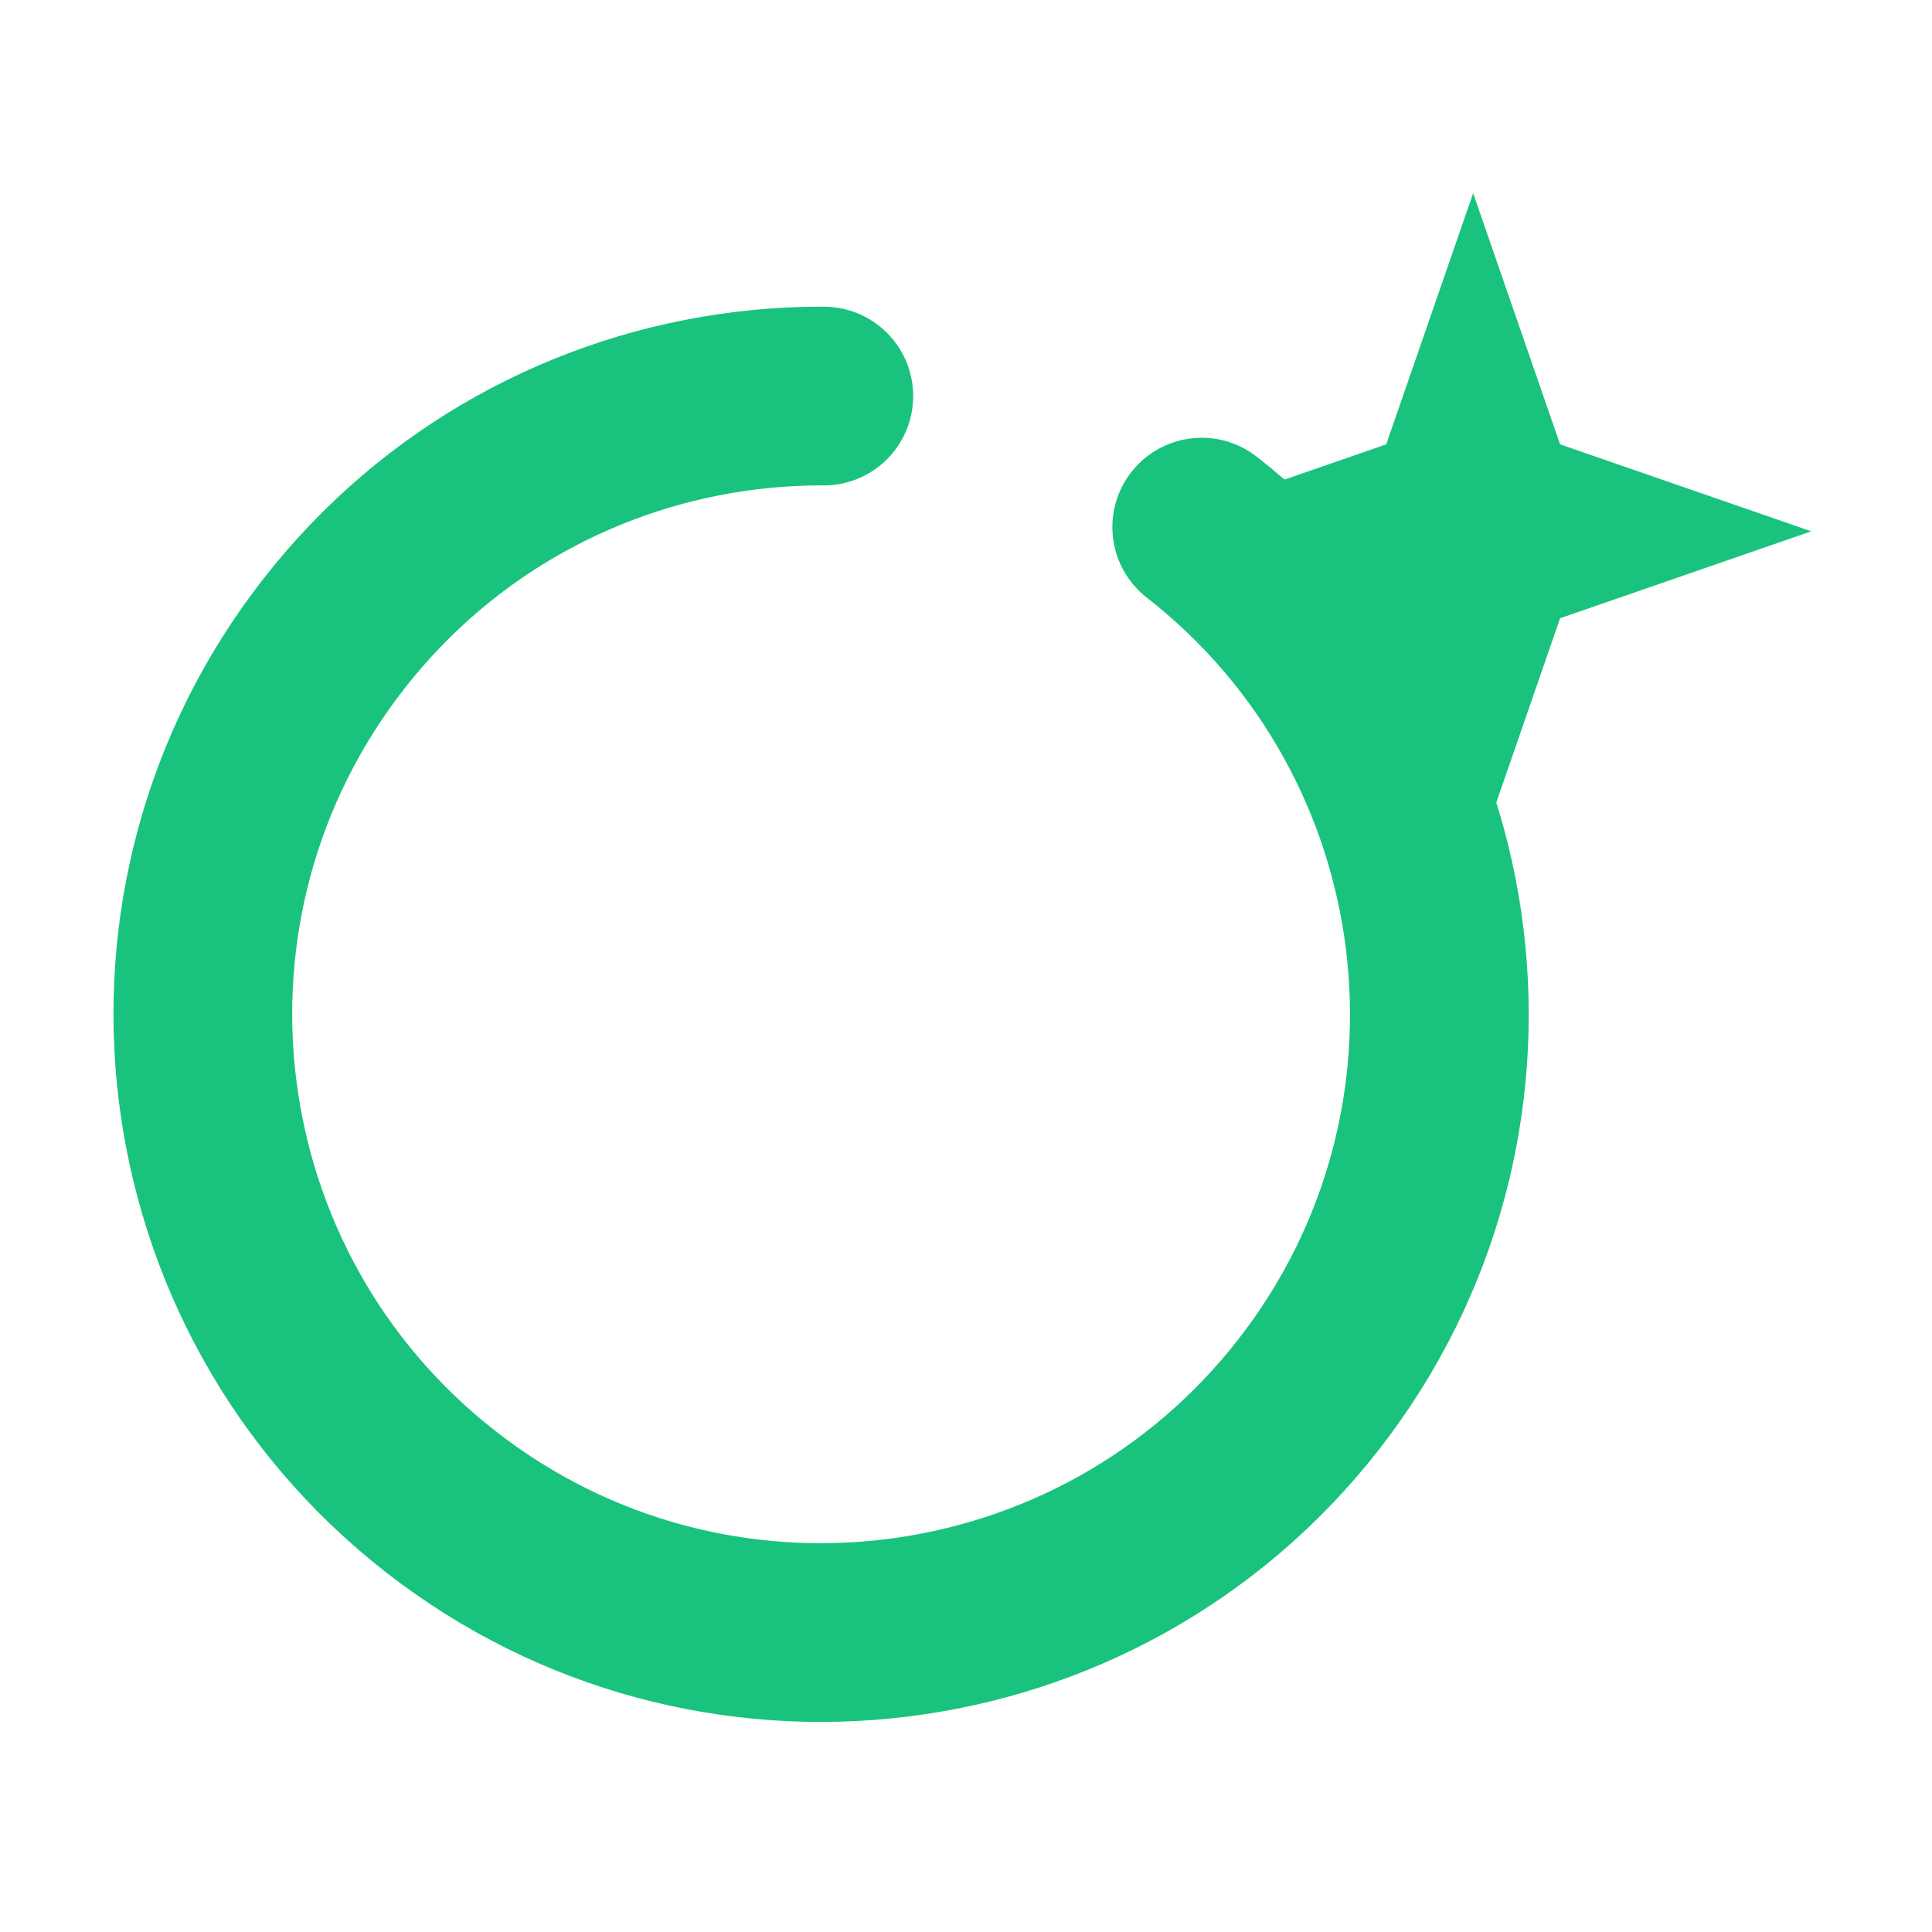
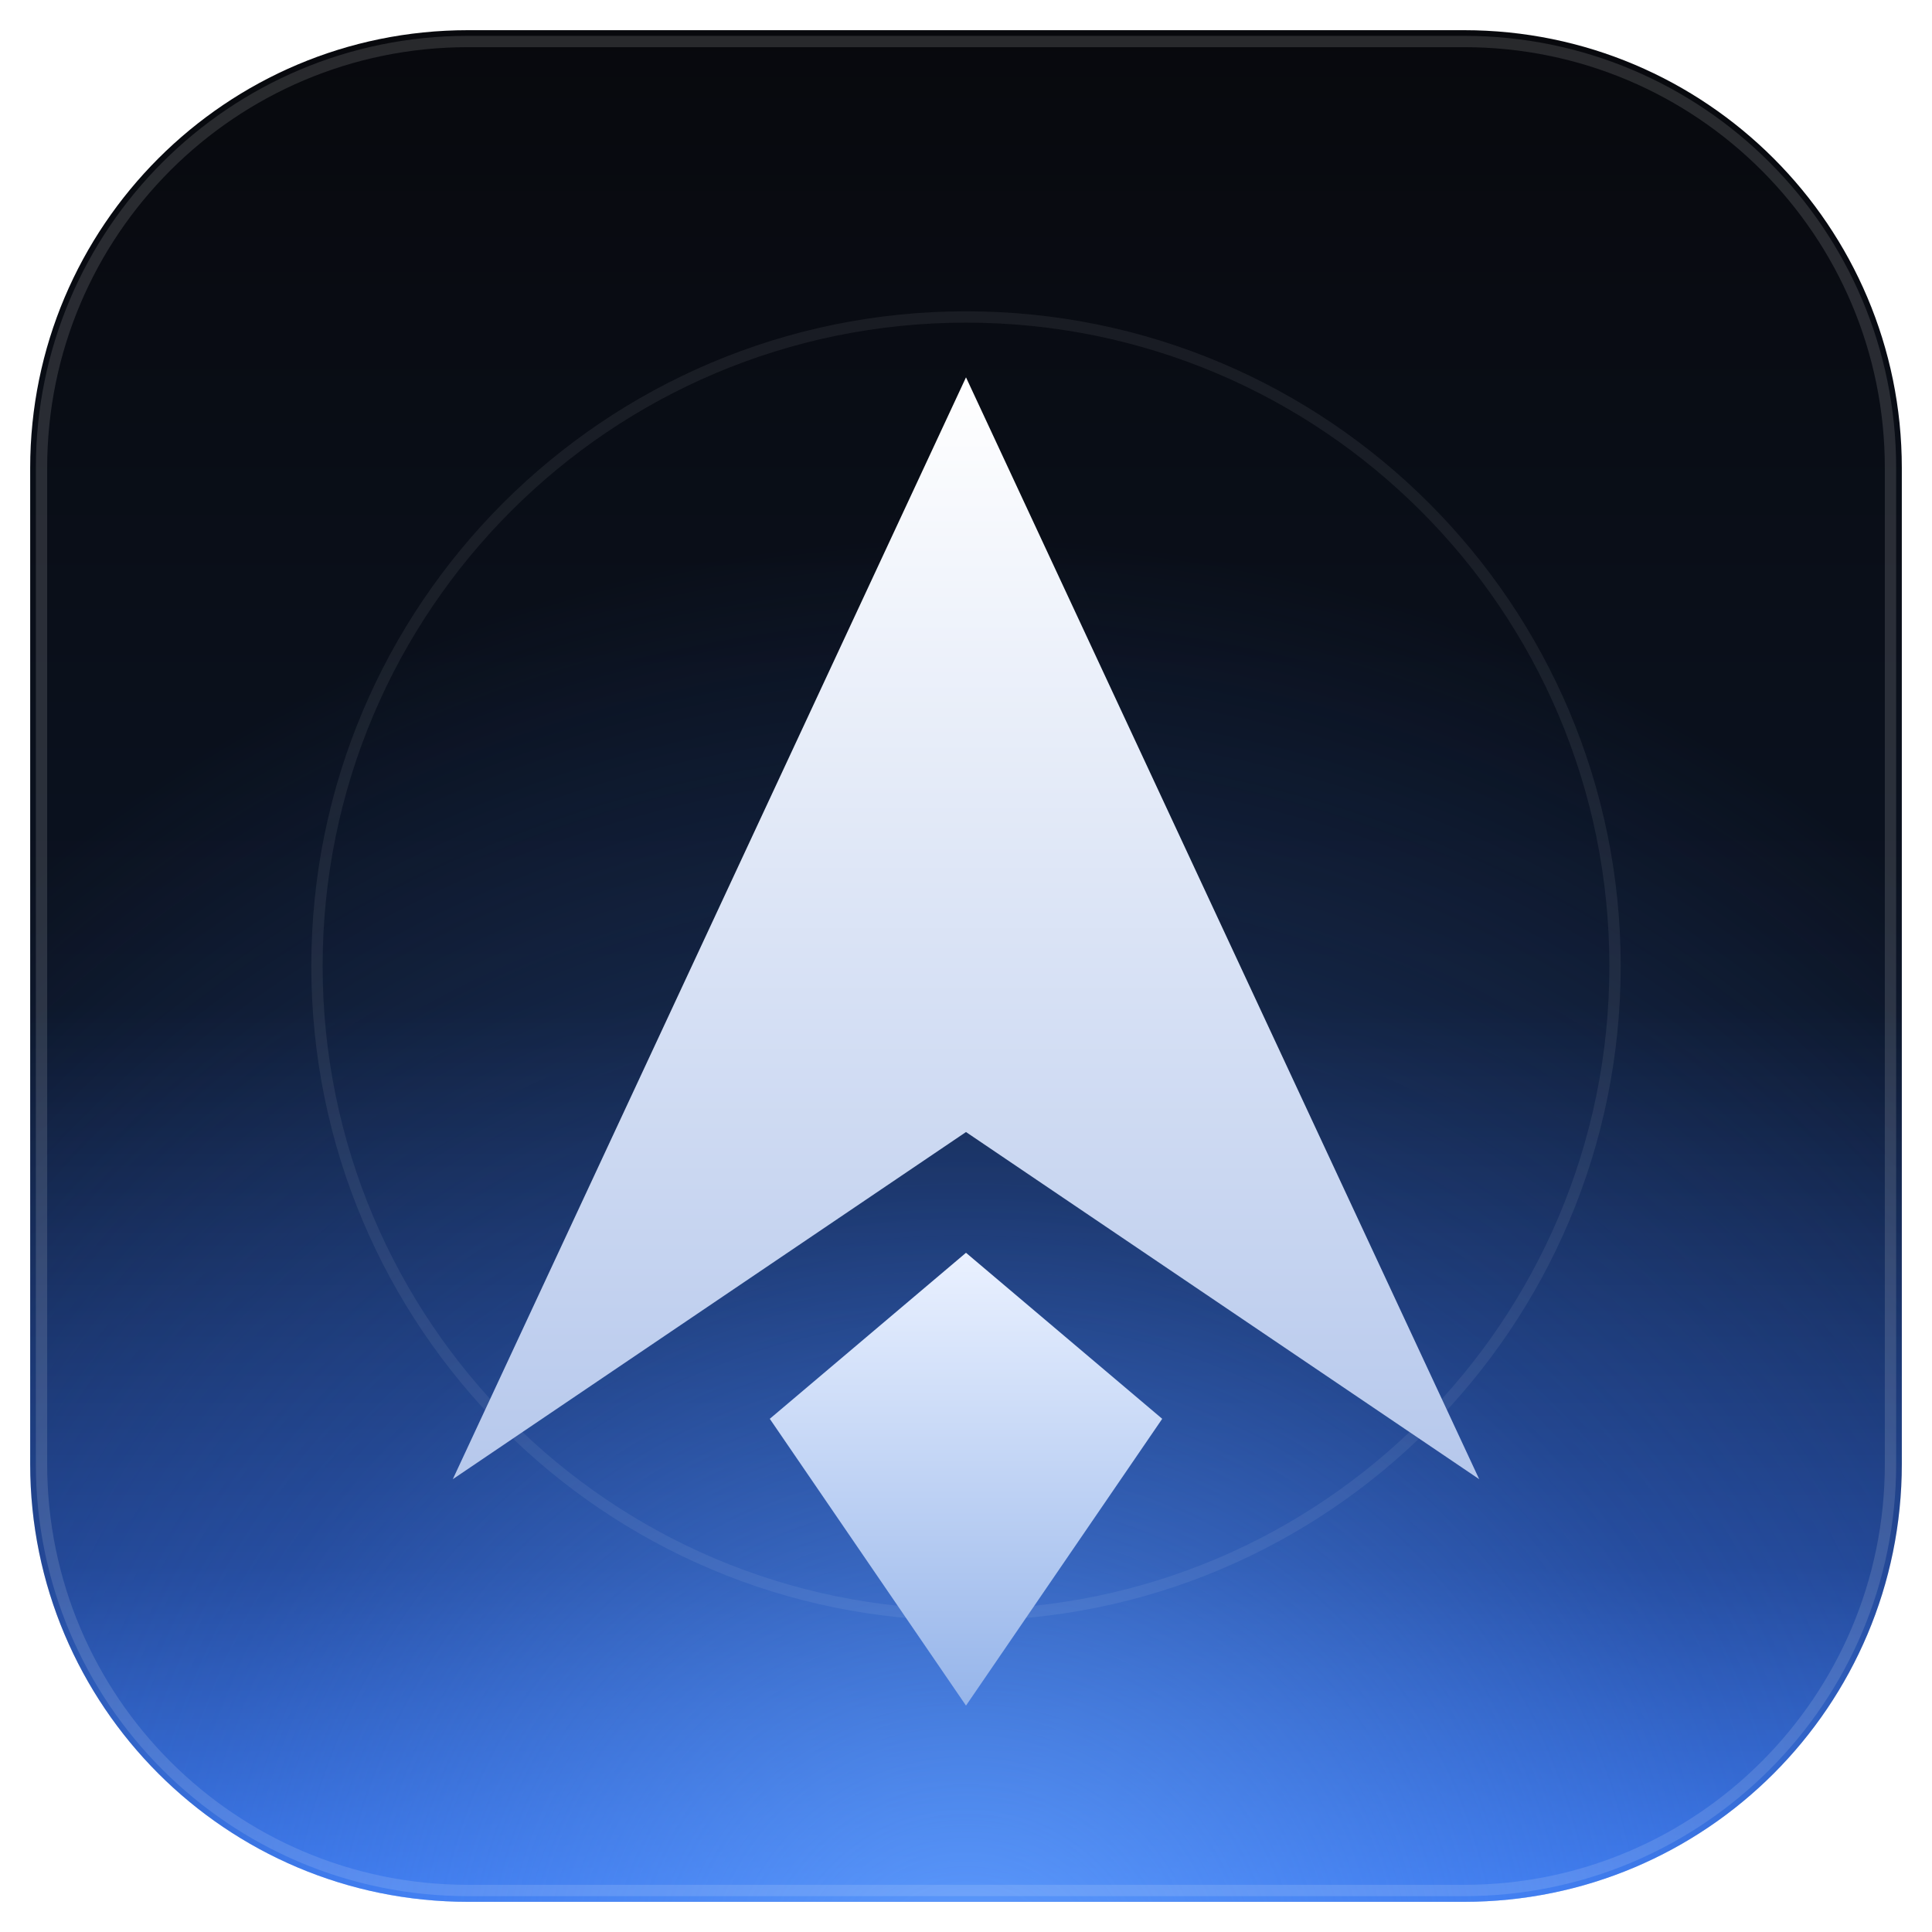
- <svg xmlns="http://www.w3.org/2000/svg" viewBox="0 0 40 40" fill="none">
-   <circle cx="17" cy="21" r="12.8" fill="none" stroke="#19c37d" stroke-width="3.7" stroke-linecap="round" stroke-dasharray="72 9" transform="rotate(-52 17 21)" />
-   <polygon points="30.5,4 32.3,9.2 37.5,11 32.3,12.8 30.5,18 28.7,12.8 23.5,11 28.7,9.2" fill="#19c37d" />
+ <svg xmlns="http://www.w3.org/2000/svg" viewBox="0 0 256 256" fill="none">
+   <defs>
+     <linearGradient id="bg" x1="0" y1="0" x2="0" y2="1">
+       <stop offset="0" stop-color="#08090D" />
+       <stop offset=".52" stop-color="#0B1322" />
+       <stop offset=".82" stop-color="#1E3E85" />
+       <stop offset="1" stop-color="#3E7BF0" />
+     </linearGradient>
+     <radialGradient id="glow" cx=".5" cy="1.05" r=".78">
+       <stop offset="0" stop-color="#66A3FF" stop-opacity=".8" />
+       <stop offset=".55" stop-color="#3E7BF0" stop-opacity=".26" />
+       <stop offset="1" stop-color="#3E7BF0" stop-opacity="0" />
+     </radialGradient>
+     <linearGradient id="seta" x1="0" y1="0" x2="0" y2="1">
+       <stop offset="0" stop-color="#FFFFFF" />
+       <stop offset="1" stop-color="#B6C8EC" />
+     </linearGradient>
+     <linearGradient id="dia" x1="0" y1="0" x2="0" y2="1">
+       <stop offset="0" stop-color="#EAF1FF" />
+       <stop offset="1" stop-color="#96B5EA" />
+     </linearGradient>
+   </defs>
+   <rect x="4" y="4" width="248" height="248" rx="58" fill="url(#bg)" />
+   <rect x="4" y="4" width="248" height="248" rx="58" fill="url(#glow)" />
+   <rect x="5.5" y="5.5" width="245" height="245" rx="56.5" fill="none" stroke="rgba(255,255,255,.13)" stroke-width="1.5" />
+   <circle cx="128" cy="128" r="86" fill="none" stroke="rgba(255,255,255,.07)" stroke-width="1.5" />
+   <path d="M128 50 L196 196 L128 150 L60 196 Z" fill="url(#seta)" />
+   <path d="M128 166 L154 188 L128 226 L102 188 Z" fill="url(#dia)" />
</svg>
